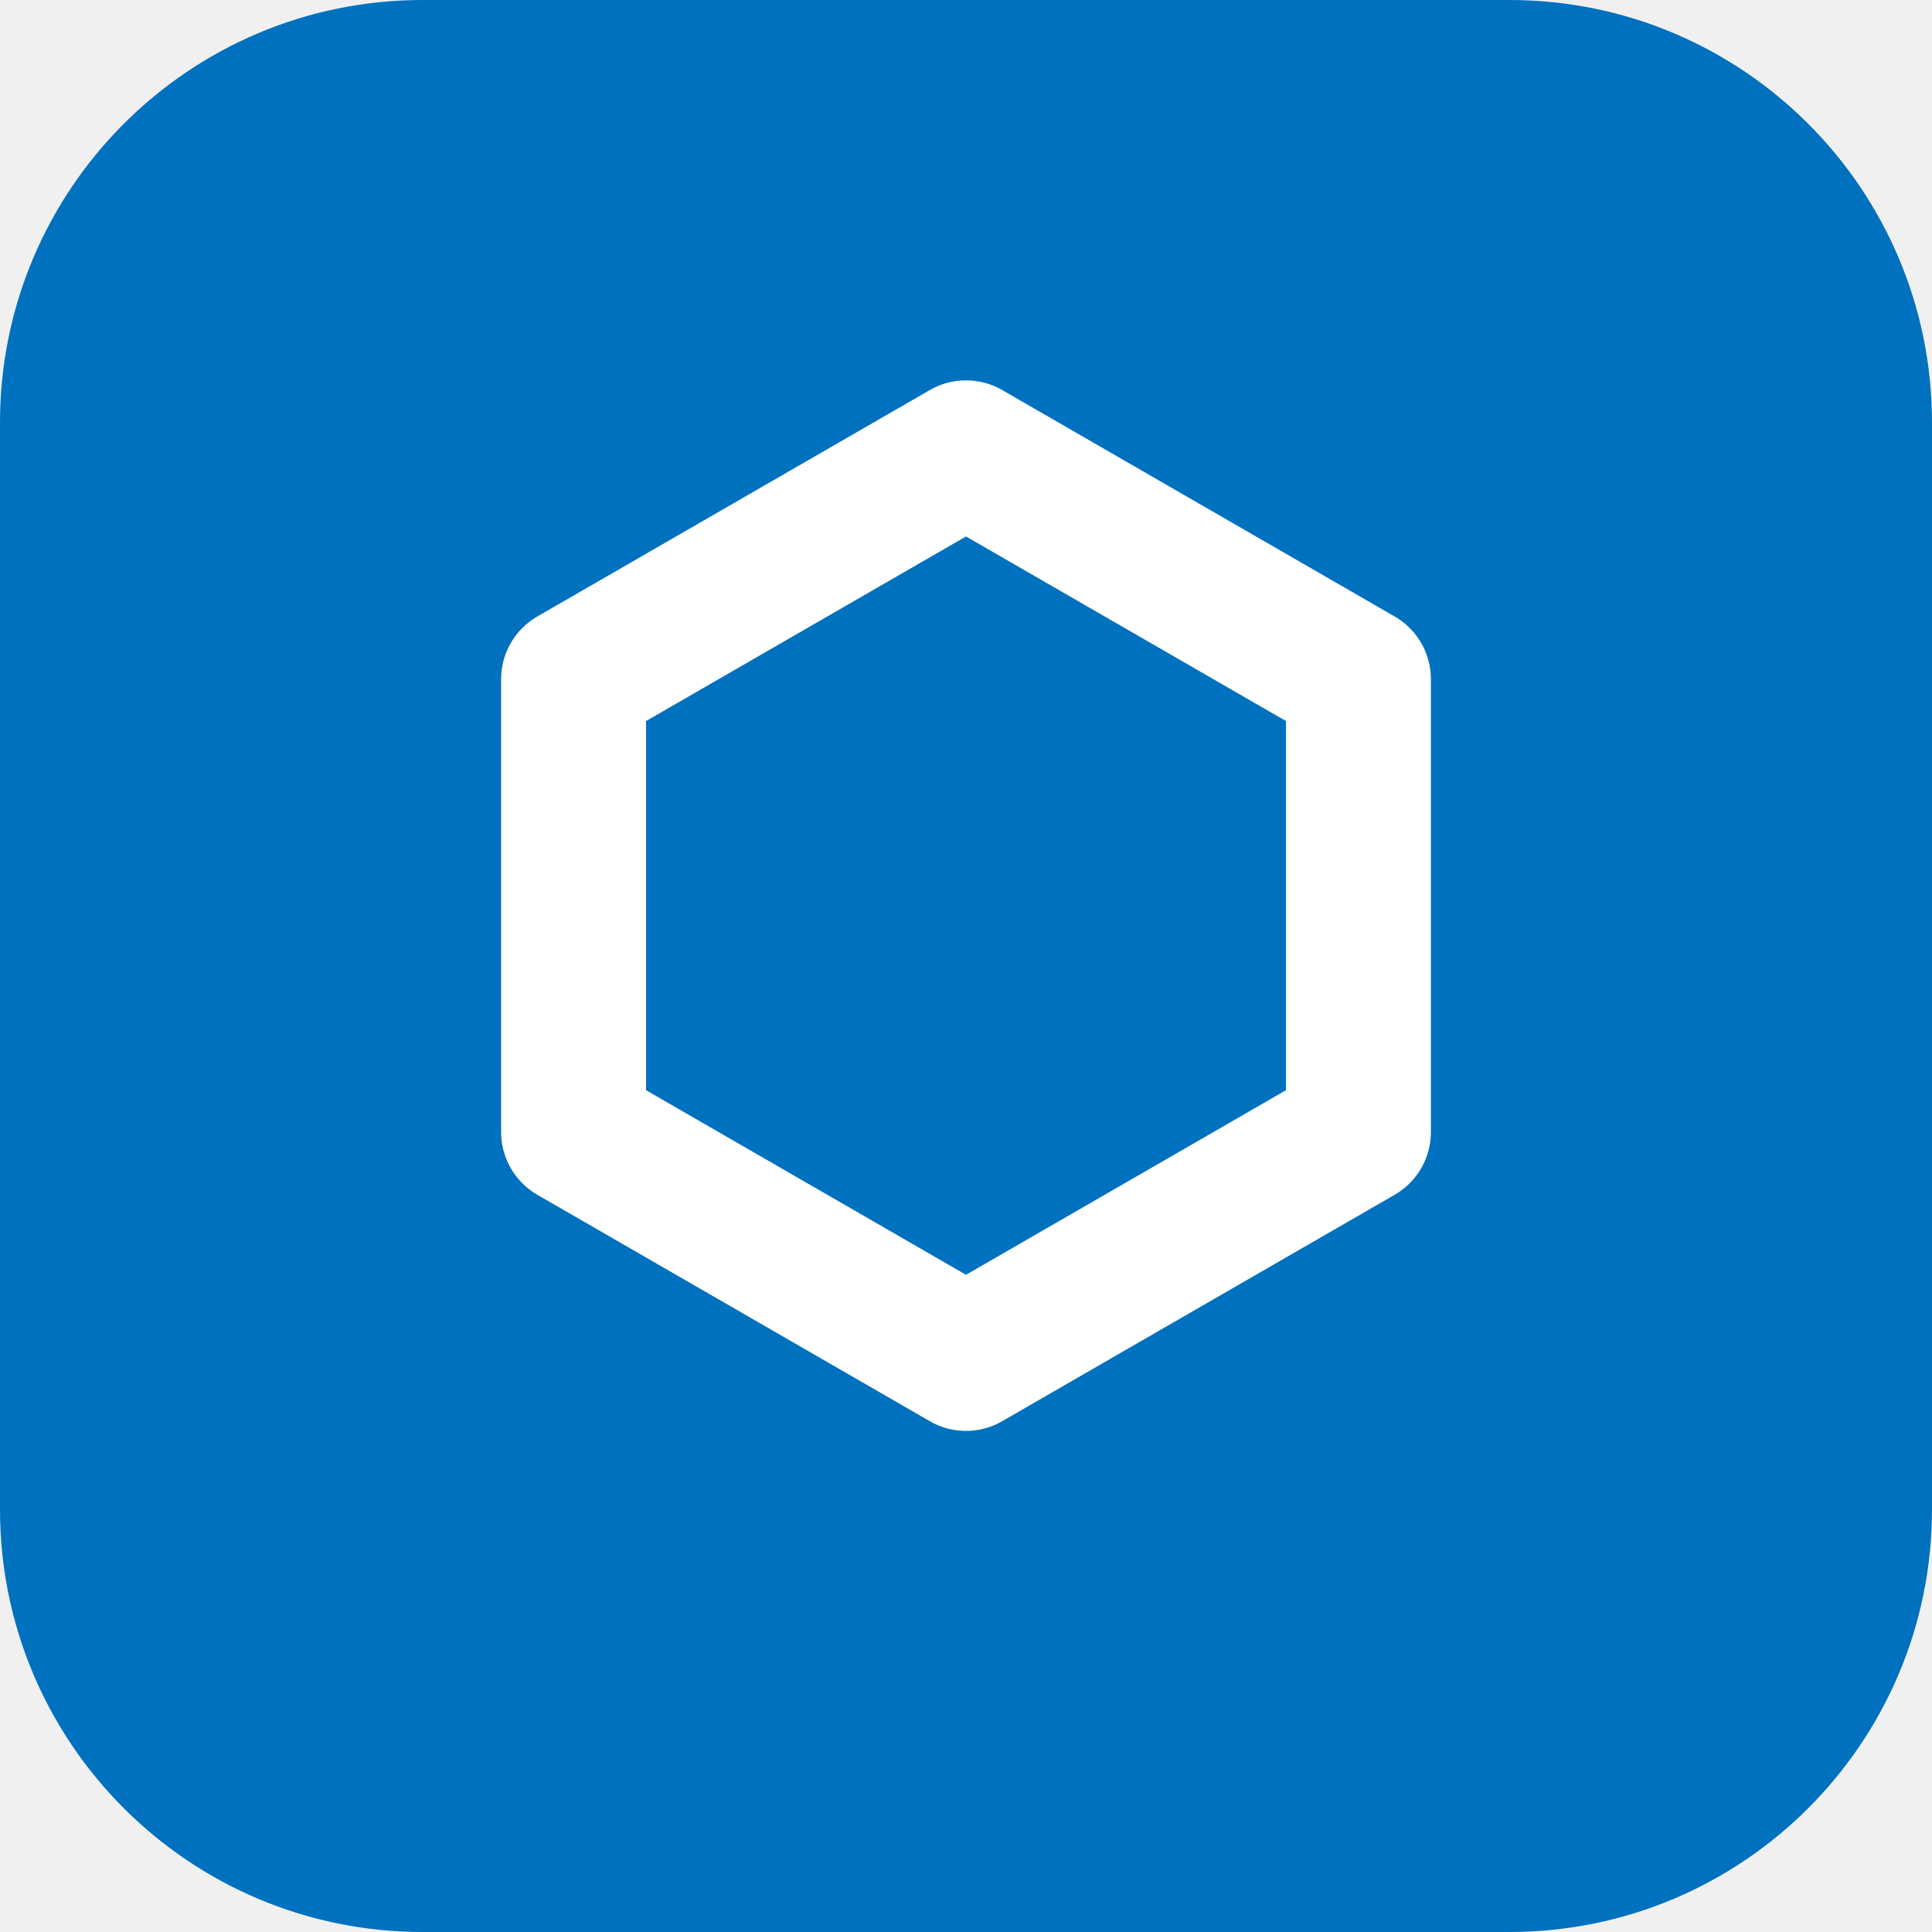
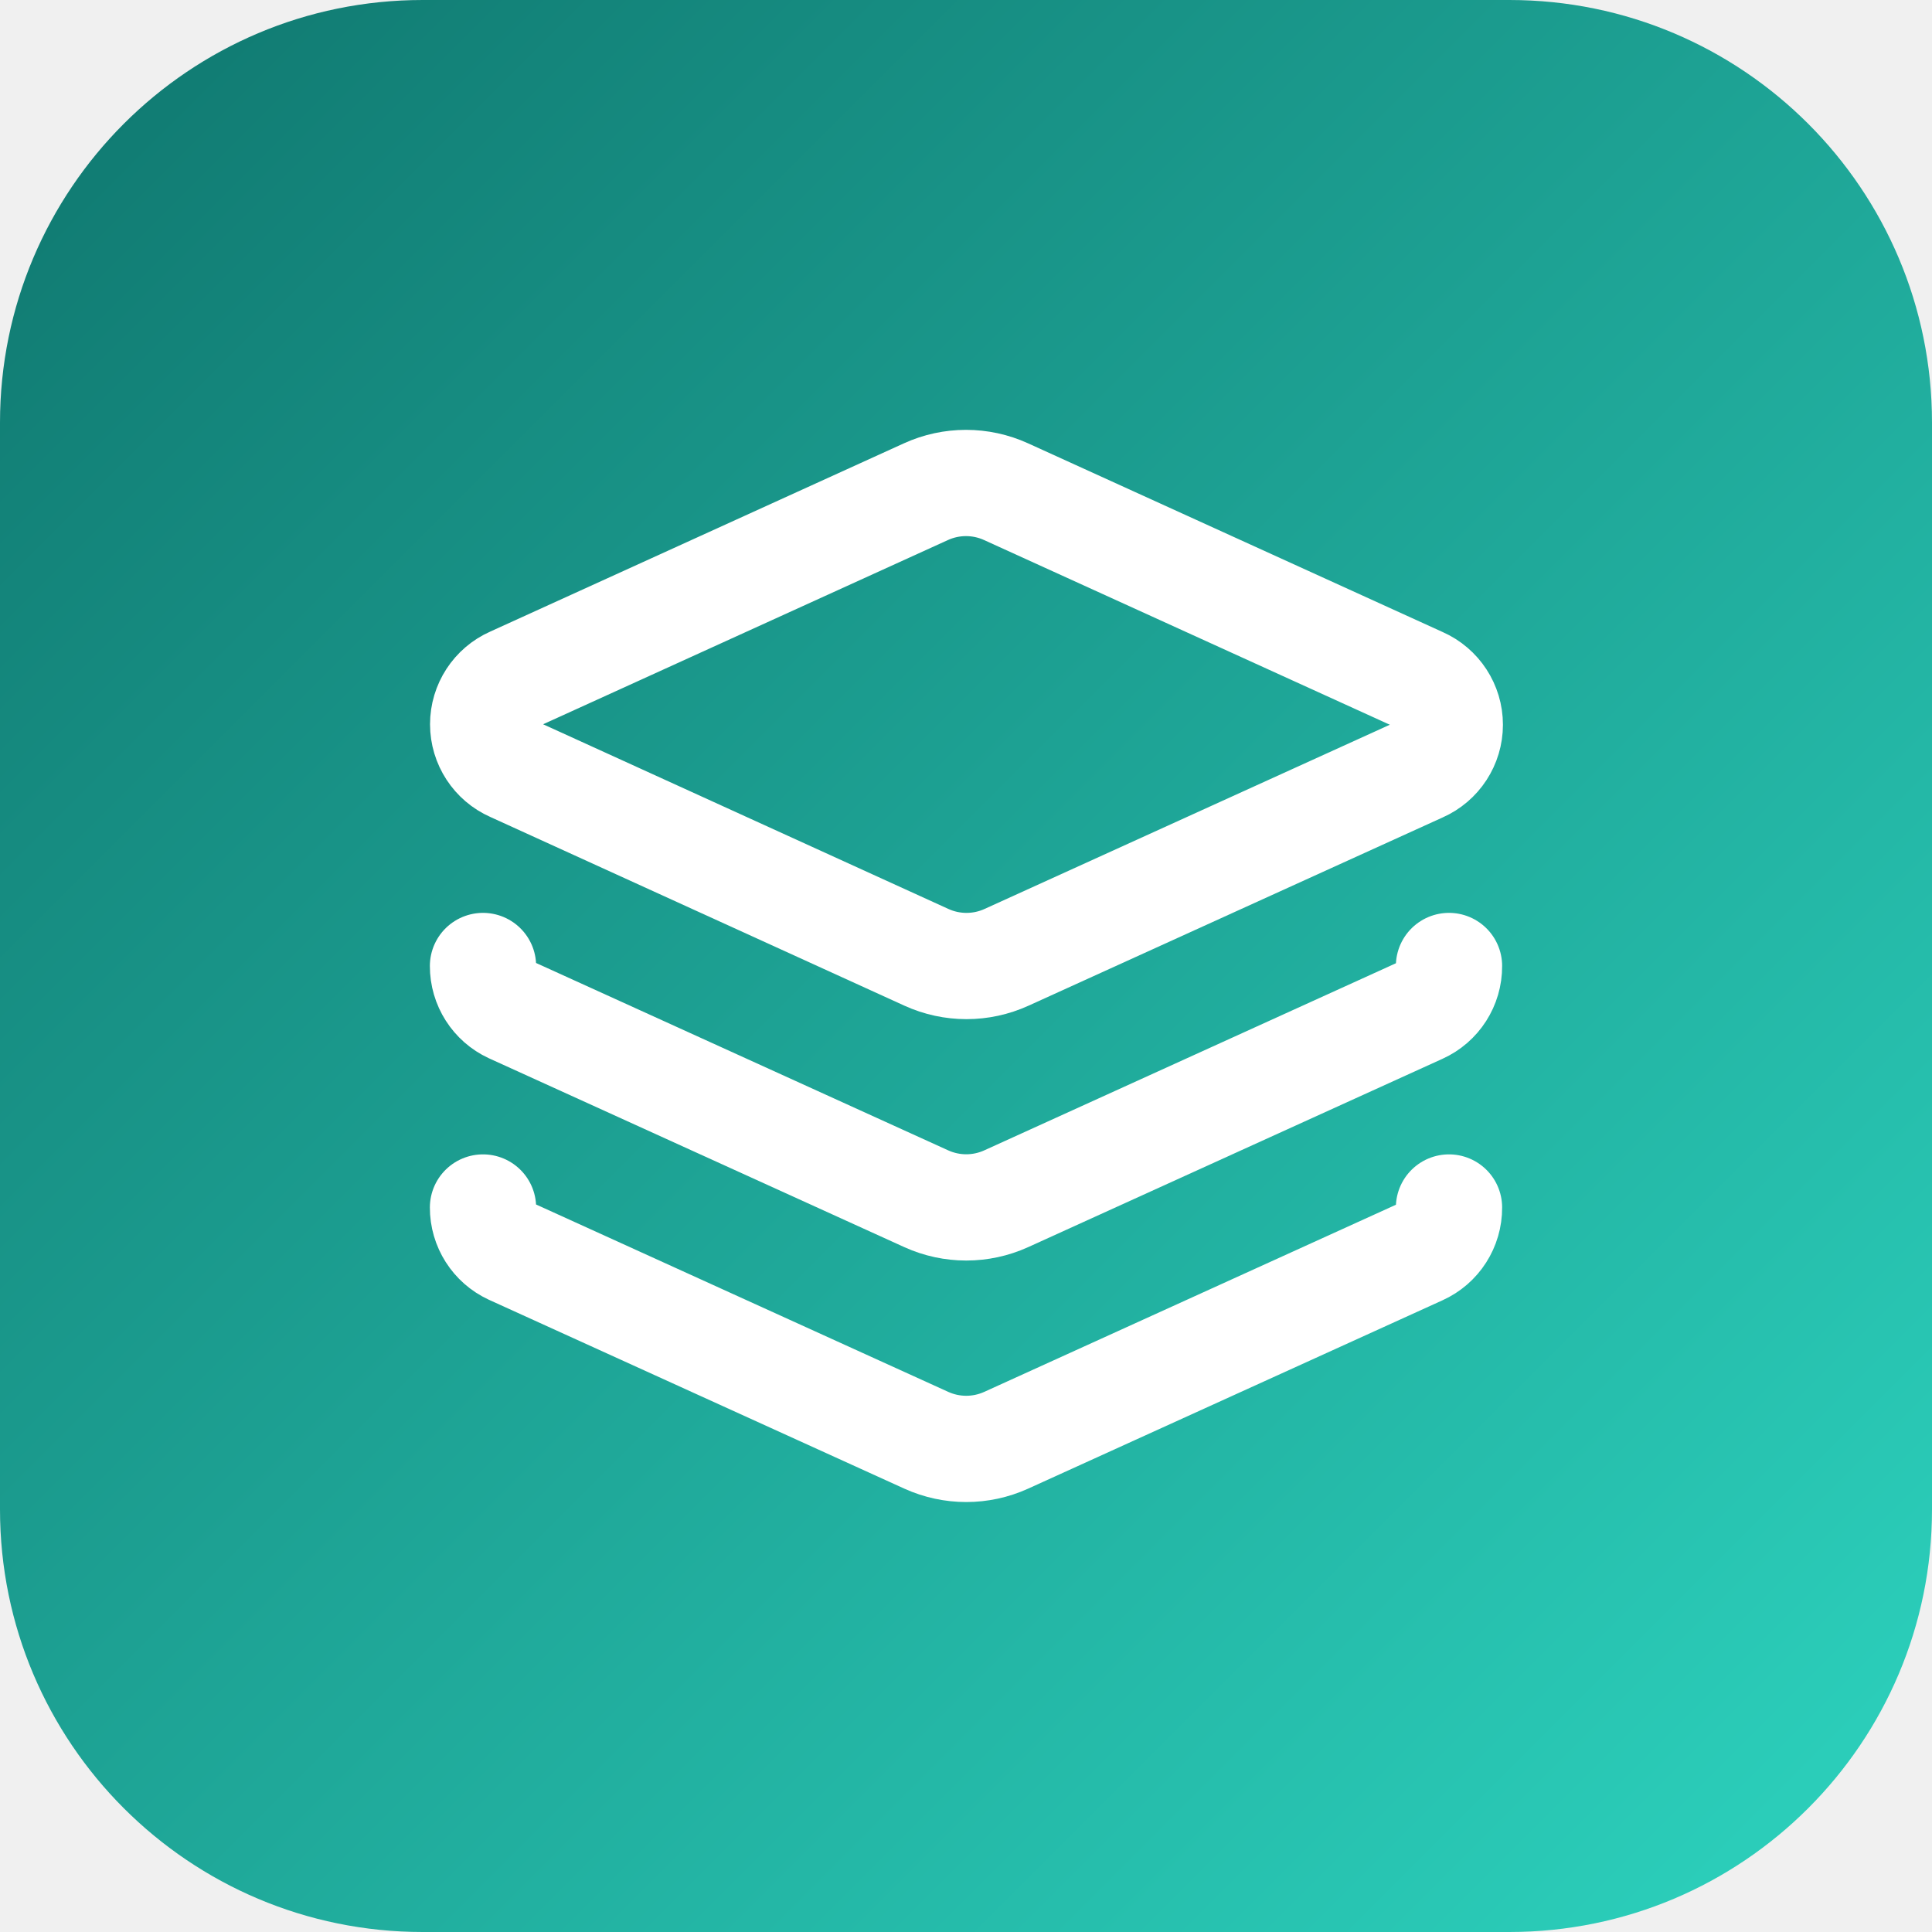
- <svg xmlns="http://www.w3.org/2000/svg" viewBox="0 0 32 32" role="img" aria-label="Octa ERP">
-   <rect width="32" height="32" rx="7" fill="#0071be" />
-   <path d="M16 7.5 22.5 11.25v7.5L16 22.5 9.5 18.75v-7.5z" fill="none" stroke="#ffffff" stroke-width="2.4" stroke-linejoin="round" />
+ <svg xmlns="http://www.w3.org/2000/svg" viewBox="0 0 32 32" role="img" aria-label="Trimflow">
+   <defs>
+     <linearGradient id="g" x1="0" y1="0" x2="1" y2="1">
+       <stop offset="0" stop-color="#0F766E" />
+       <stop offset="1" stop-color="#2DD4BF" />
+     </linearGradient>
+   </defs>
+   <rect width="32" height="32" rx="7" fill="url(#g)" />
+   <g transform="translate(6.4 6.4) scale(0.8)" fill="none" stroke="#ffffff" stroke-width="2.2" stroke-linecap="round" stroke-linejoin="round">
+     <path d="M12.83 2.18a2 2 0 0 0-1.66 0L2.6 6.08a1 1 0 0 0 0 1.83l8.58 3.91a2 2 0 0 0 1.66 0l8.58-3.9a1 1 0 0 0 0-1.83z" />
+     <path d="M2 12a1 1 0 0 0 .58.91l8.6 3.91a2 2 0 0 0 1.65 0l8.58-3.9A1 1 0 0 0 22 12" />
+     <path d="M2 17a1 1 0 0 0 .58.91l8.6 3.91a2 2 0 0 0 1.65 0l8.58-3.9A1 1 0 0 0 22 17" />
+   </g>
</svg>
